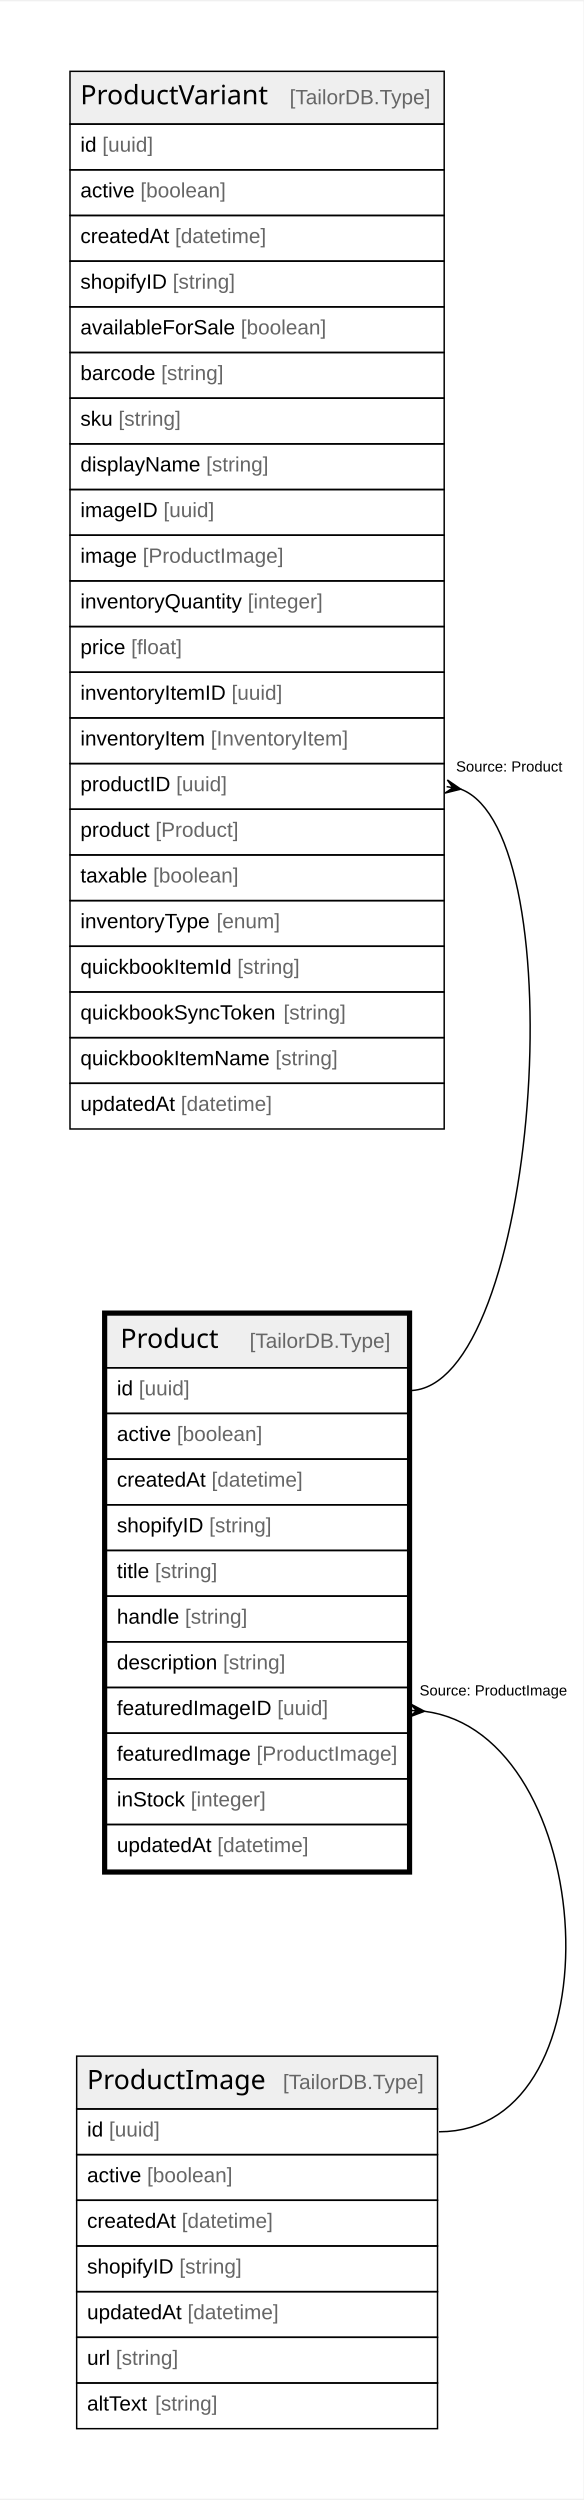
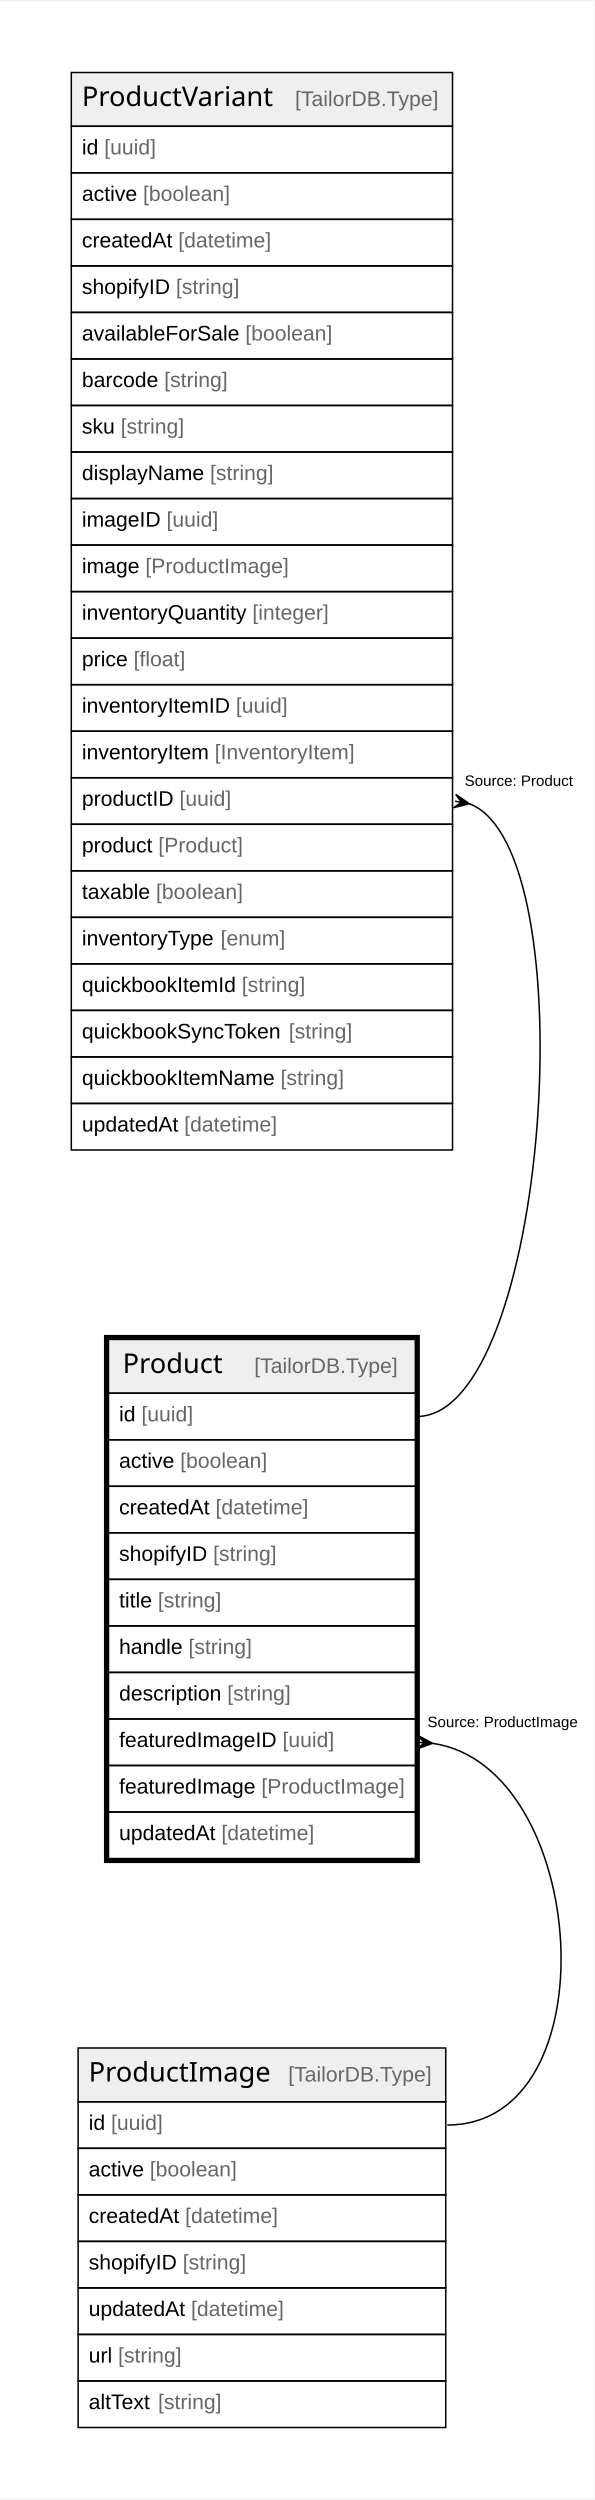
- <svg xmlns="http://www.w3.org/2000/svg" width="393pt" height="1684pt" viewBox="0.00 0.00 393.42 1684.00">
-   <g id="graph0" class="graph" transform="scale(1 1) rotate(0) translate(4 1680)">
-     <polygon fill="white" stroke="none" points="-4,4 -4,-1680 389.42,-1680 389.42,4 -4,4" />
+ <svg xmlns="http://www.w3.org/2000/svg" width="393pt" height="1653pt" viewBox="0.00 0.00 393.42 1653.20">
+   <g id="graph0" class="graph" transform="scale(1 1) rotate(0) translate(4 1649.2)">
+     <polygon fill="white" stroke="none" points="-4,4 -4,-1649.2 389.42,-1649.2 389.42,4 -4,4" />
    <g id="node1" class="node">
-       <polygon fill="#efefef" stroke="none" points="67.81,-758.6 67.81,-794.2 270.92,-794.2 270.92,-758.6 67.81,-758.6" />
-       <polygon fill="none" stroke="black" points="67.81,-758.6 67.81,-794.2 270.92,-794.2 270.92,-758.6 67.81,-758.6" />
-       <text text-anchor="start" x="77.19" y="-772" font-family="Arial Bold" font-size="18.00">Product</text>
-       <text text-anchor="start" x="133.18" y="-772" font-family="Arial" font-size="14.00">    </text>
-       <text text-anchor="start" x="164.3" y="-772" font-family="Arial" font-size="14.00" fill="#666666">[TailorDB.Type]</text>
-       <polygon fill="none" stroke="black" points="67.81,-727.8 67.81,-758.6 270.92,-758.6 270.92,-727.8 67.81,-727.8" />
-       <text text-anchor="start" x="74.81" y="-740" font-family="Arial" font-size="14.00">id </text>
-       <text text-anchor="start" x="89.6" y="-740" font-family="Arial" font-size="14.00" fill="#666666">[uuid]</text>
+       <polygon fill="#efefef" stroke="none" points="67.81,-727.8 67.81,-763.4 270.92,-763.4 270.92,-727.8 67.81,-727.8" />
+       <polygon fill="none" stroke="black" points="67.81,-727.8 67.81,-763.4 270.92,-763.4 270.92,-727.8 67.81,-727.8" />
+       <text text-anchor="start" x="77.19" y="-741.2" font-family="Arial Bold" font-size="18.00">Product</text>
+       <text text-anchor="start" x="133.18" y="-741.2" font-family="Arial" font-size="14.00">    </text>
+       <text text-anchor="start" x="164.3" y="-741.2" font-family="Arial" font-size="14.00" fill="#666666">[TailorDB.Type]</text>
      <polygon fill="none" stroke="black" points="67.81,-697 67.81,-727.8 270.92,-727.8 270.92,-697 67.81,-697" />
-       <text text-anchor="start" x="74.81" y="-709.2" font-family="Arial" font-size="14.00">active </text>
-       <text text-anchor="start" x="115.27" y="-709.2" font-family="Arial" font-size="14.00" fill="#666666">[boolean]</text>
+       <text text-anchor="start" x="74.81" y="-709.2" font-family="Arial" font-size="14.00">id </text>
+       <text text-anchor="start" x="89.6" y="-709.2" font-family="Arial" font-size="14.00" fill="#666666">[uuid]</text>
      <polygon fill="none" stroke="black" points="67.81,-666.2 67.81,-697 270.92,-697 270.92,-666.2 67.81,-666.2" />
-       <text text-anchor="start" x="74.81" y="-678.4" font-family="Arial" font-size="14.00">createdAt </text>
-       <text text-anchor="start" x="138.63" y="-678.4" font-family="Arial" font-size="14.00" fill="#666666">[datetime]</text>
+       <text text-anchor="start" x="74.81" y="-678.4" font-family="Arial" font-size="14.00">active </text>
+       <text text-anchor="start" x="115.27" y="-678.4" font-family="Arial" font-size="14.00" fill="#666666">[boolean]</text>
      <polygon fill="none" stroke="black" points="67.81,-635.4 67.81,-666.2 270.92,-666.2 270.92,-635.4 67.81,-635.4" />
-       <text text-anchor="start" x="74.81" y="-647.6" font-family="Arial" font-size="14.00">shopifyID </text>
-       <text text-anchor="start" x="137.06" y="-647.6" font-family="Arial" font-size="14.00" fill="#666666">[string]</text>
+       <text text-anchor="start" x="74.81" y="-647.6" font-family="Arial" font-size="14.00">createdAt </text>
+       <text text-anchor="start" x="138.63" y="-647.6" font-family="Arial" font-size="14.00" fill="#666666">[datetime]</text>
      <polygon fill="none" stroke="black" points="67.81,-604.6 67.81,-635.4 270.92,-635.4 270.92,-604.6 67.81,-604.6" />
-       <text text-anchor="start" x="74.81" y="-616.8" font-family="Arial" font-size="14.00">title </text>
-       <text text-anchor="start" x="100.49" y="-616.8" font-family="Arial" font-size="14.00" fill="#666666">[string]</text>
+       <text text-anchor="start" x="74.81" y="-616.8" font-family="Arial" font-size="14.00">shopifyID </text>
+       <text text-anchor="start" x="137.06" y="-616.8" font-family="Arial" font-size="14.00" fill="#666666">[string]</text>
      <polygon fill="none" stroke="black" points="67.81,-573.8 67.81,-604.6 270.92,-604.6 270.92,-573.8 67.81,-573.8" />
-       <text text-anchor="start" x="74.81" y="-586" font-family="Arial" font-size="14.00">handle </text>
-       <text text-anchor="start" x="120.74" y="-586" font-family="Arial" font-size="14.00" fill="#666666">[string]</text>
+       <text text-anchor="start" x="74.81" y="-586" font-family="Arial" font-size="14.00">title </text>
+       <text text-anchor="start" x="100.49" y="-586" font-family="Arial" font-size="14.00" fill="#666666">[string]</text>
      <polygon fill="none" stroke="black" points="67.81,-543 67.81,-573.8 270.92,-573.8 270.92,-543 67.81,-543" />
-       <text text-anchor="start" x="74.81" y="-555.2" font-family="Arial" font-size="14.00">description </text>
-       <text text-anchor="start" x="146.41" y="-555.2" font-family="Arial" font-size="14.00" fill="#666666">[string]</text>
+       <text text-anchor="start" x="74.81" y="-555.2" font-family="Arial" font-size="14.00">handle </text>
+       <text text-anchor="start" x="120.74" y="-555.2" font-family="Arial" font-size="14.00" fill="#666666">[string]</text>
      <polygon fill="none" stroke="black" points="67.81,-512.2 67.81,-543 270.92,-543 270.92,-512.2 67.81,-512.2" />
-       <text text-anchor="start" x="74.81" y="-524.4" font-family="Arial" font-size="14.00">featuredImageID </text>
-       <text text-anchor="start" x="182.98" y="-524.4" font-family="Arial" font-size="14.00" fill="#666666">[uuid]</text>
+       <text text-anchor="start" x="74.81" y="-524.4" font-family="Arial" font-size="14.00">description </text>
+       <text text-anchor="start" x="146.41" y="-524.4" font-family="Arial" font-size="14.00" fill="#666666">[string]</text>
      <polygon fill="none" stroke="black" points="67.81,-481.4 67.81,-512.2 270.92,-512.2 270.92,-481.4 67.81,-481.4" />
-       <text text-anchor="start" x="74.81" y="-493.6" font-family="Arial" font-size="14.00">featuredImage </text>
-       <text text-anchor="start" x="168.98" y="-493.6" font-family="Arial" font-size="14.00" fill="#666666">[ProductImage]</text>
+       <text text-anchor="start" x="74.81" y="-493.6" font-family="Arial" font-size="14.00">featuredImageID </text>
+       <text text-anchor="start" x="182.98" y="-493.6" font-family="Arial" font-size="14.00" fill="#666666">[uuid]</text>
      <polygon fill="none" stroke="black" points="67.81,-450.6 67.81,-481.4 270.92,-481.4 270.92,-450.6 67.81,-450.6" />
-       <text text-anchor="start" x="74.81" y="-462.8" font-family="Arial" font-size="14.00">inStock </text>
-       <text text-anchor="start" x="124.61" y="-462.8" font-family="Arial" font-size="14.00" fill="#666666">[integer]</text>
+       <text text-anchor="start" x="74.81" y="-462.8" font-family="Arial" font-size="14.00">featuredImage </text>
+       <text text-anchor="start" x="168.98" y="-462.8" font-family="Arial" font-size="14.00" fill="#666666">[ProductImage]</text>
      <polygon fill="none" stroke="black" points="67.81,-419.8 67.81,-450.6 270.92,-450.6 270.92,-419.8 67.81,-419.8" />
      <text text-anchor="start" x="74.81" y="-432" font-family="Arial" font-size="14.00">updatedAt </text>
      <text text-anchor="start" x="142.54" y="-432" font-family="Arial" font-size="14.00" fill="#666666">[datetime]</text>
-       <polygon fill="none" stroke="black" stroke-width="3" points="66.31,-418.3 66.31,-795.7 272.42,-795.7 272.42,-418.3 66.31,-418.3" />
+       <polygon fill="none" stroke="black" stroke-width="3" points="66.31,-418.3 66.31,-764.9 272.42,-764.9 272.42,-418.3 66.31,-418.3" />
    </g>
    <g id="node3" class="node">
      <polygon fill="#efefef" stroke="none" points="47.7,-258.8 47.7,-294.4 291.03,-294.4 291.03,-258.8 47.7,-258.8" />
      <polygon fill="none" stroke="black" points="47.7,-258.8 47.7,-294.4 291.03,-294.4 291.03,-258.8 47.7,-258.8" />
      <text text-anchor="start" x="54.7" y="-272.2" font-family="Arial Bold" font-size="18.00">ProductImage</text>
      <text text-anchor="start" x="155.67" y="-272.2" font-family="Arial" font-size="14.00">    </text>
      <text text-anchor="start" x="186.79" y="-272.2" font-family="Arial" font-size="14.00" fill="#666666">[TailorDB.Type]</text>
      <polygon fill="none" stroke="black" points="47.7,-228 47.7,-258.8 291.03,-258.8 291.03,-228 47.7,-228" />
      <text text-anchor="start" x="54.7" y="-240.2" font-family="Arial" font-size="14.00">id </text>
      <text text-anchor="start" x="69.49" y="-240.2" font-family="Arial" font-size="14.00" fill="#666666">[uuid]</text>
      <polygon fill="none" stroke="black" points="47.7,-197.2 47.7,-228 291.03,-228 291.03,-197.2 47.7,-197.2" />
      <text text-anchor="start" x="54.7" y="-209.4" font-family="Arial" font-size="14.00">active </text>
      <text text-anchor="start" x="95.16" y="-209.4" font-family="Arial" font-size="14.00" fill="#666666">[boolean]</text>
      <polygon fill="none" stroke="black" points="47.7,-166.4 47.7,-197.2 291.03,-197.2 291.03,-166.4 47.7,-166.4" />
      <text text-anchor="start" x="54.7" y="-178.6" font-family="Arial" font-size="14.00">createdAt </text>
      <text text-anchor="start" x="118.51" y="-178.6" font-family="Arial" font-size="14.00" fill="#666666">[datetime]</text>
      <polygon fill="none" stroke="black" points="47.7,-135.6 47.7,-166.4 291.03,-166.4 291.03,-135.6 47.7,-135.6" />
      <text text-anchor="start" x="54.7" y="-147.8" font-family="Arial" font-size="14.00">shopifyID </text>
      <text text-anchor="start" x="116.95" y="-147.8" font-family="Arial" font-size="14.00" fill="#666666">[string]</text>
      <polygon fill="none" stroke="black" points="47.7,-104.8 47.7,-135.6 291.03,-135.6 291.03,-104.8 47.7,-104.8" />
      <text text-anchor="start" x="54.7" y="-117" font-family="Arial" font-size="14.00">updatedAt </text>
      <text text-anchor="start" x="122.42" y="-117" font-family="Arial" font-size="14.00" fill="#666666">[datetime]</text>
      <polygon fill="none" stroke="black" points="47.7,-74 47.7,-104.8 291.03,-104.8 291.03,-74 47.7,-74" />
      <text text-anchor="start" x="54.7" y="-86.2" font-family="Arial" font-size="14.00">url </text>
      <text text-anchor="start" x="74.15" y="-86.2" font-family="Arial" font-size="14.00" fill="#666666">[string]</text>
      <polygon fill="none" stroke="black" points="47.7,-43.2 47.7,-74 291.03,-74 291.03,-43.2 47.7,-43.2" />
      <text text-anchor="start" x="54.7" y="-55.4" font-family="Arial" font-size="14.00">altText </text>
      <text text-anchor="start" x="100.6" y="-55.4" font-family="Arial" font-size="14.00" fill="#666666">[string]</text>
    </g>
    <g id="edge2" class="edge">
-       <path fill="none" stroke="black" d="M282.07,-526.97C399.54,-512.27 415.2,-243.4 292.03,-243.4" />
-       <polygon fill="black" stroke="black" points="282.24,-526.96 271.98,-523.09 276.91,-527.29 272.59,-527.56 272.59,-527.56 272.59,-527.56 276.91,-527.29 272.53,-532.07 282.24,-526.96" />
-       <text text-anchor="start" x="278.92" y="-537.6" font-family="Arial" font-size="10.00">Source: ProductImage</text>
+       <path fill="none" stroke="black" d="M282.24,-496.07C386.03,-481.21 401.48,-243.4 292.03,-243.4" />
+       <polygon fill="black" stroke="black" points="282.23,-496.07 271.94,-492.29 276.91,-496.45 272.59,-496.75 272.59,-496.75 272.59,-496.75 276.91,-496.45 272.57,-501.27 282.23,-496.07" />
+       <text text-anchor="start" x="278.92" y="-506.8" font-family="Arial" font-size="10.00">Source: ProductImage</text>
    </g>
    <g id="node2" class="node">
-       <polygon fill="#efefef" stroke="none" points="43.2,-1597.2 43.2,-1632.8 295.53,-1632.8 295.53,-1597.2 43.2,-1597.2" />
-       <polygon fill="none" stroke="black" points="43.2,-1597.2 43.2,-1632.8 295.53,-1632.8 295.53,-1597.2 43.2,-1597.2" />
-       <text text-anchor="start" x="50.2" y="-1610.6" font-family="Arial Bold" font-size="18.00">ProductVariant</text>
-       <text text-anchor="start" x="160.17" y="-1610.6" font-family="Arial" font-size="14.00">    </text>
-       <text text-anchor="start" x="191.29" y="-1610.6" font-family="Arial" font-size="14.00" fill="#666666">[TailorDB.Type]</text>
-       <polygon fill="none" stroke="black" points="43.2,-1566.4 43.2,-1597.2 295.53,-1597.2 295.53,-1566.4 43.2,-1566.4" />
-       <text text-anchor="start" x="50.2" y="-1578.6" font-family="Arial" font-size="14.00">id </text>
-       <text text-anchor="start" x="64.99" y="-1578.6" font-family="Arial" font-size="14.00" fill="#666666">[uuid]</text>
+       <polygon fill="#efefef" stroke="none" points="43.2,-1566.4 43.2,-1602 295.53,-1602 295.53,-1566.4 43.2,-1566.4" />
+       <polygon fill="none" stroke="black" points="43.2,-1566.4 43.2,-1602 295.53,-1602 295.53,-1566.4 43.2,-1566.4" />
+       <text text-anchor="start" x="50.2" y="-1579.8" font-family="Arial Bold" font-size="18.00">ProductVariant</text>
+       <text text-anchor="start" x="160.17" y="-1579.8" font-family="Arial" font-size="14.00">    </text>
+       <text text-anchor="start" x="191.29" y="-1579.8" font-family="Arial" font-size="14.00" fill="#666666">[TailorDB.Type]</text>
      <polygon fill="none" stroke="black" points="43.2,-1535.6 43.2,-1566.4 295.53,-1566.4 295.53,-1535.6 43.2,-1535.6" />
-       <text text-anchor="start" x="50.2" y="-1547.8" font-family="Arial" font-size="14.00">active </text>
-       <text text-anchor="start" x="90.66" y="-1547.8" font-family="Arial" font-size="14.00" fill="#666666">[boolean]</text>
+       <text text-anchor="start" x="50.2" y="-1547.8" font-family="Arial" font-size="14.00">id </text>
+       <text text-anchor="start" x="64.99" y="-1547.8" font-family="Arial" font-size="14.00" fill="#666666">[uuid]</text>
      <polygon fill="none" stroke="black" points="43.2,-1504.8 43.2,-1535.6 295.53,-1535.6 295.53,-1504.8 43.2,-1504.8" />
-       <text text-anchor="start" x="50.2" y="-1517" font-family="Arial" font-size="14.00">createdAt </text>
-       <text text-anchor="start" x="114.01" y="-1517" font-family="Arial" font-size="14.00" fill="#666666">[datetime]</text>
+       <text text-anchor="start" x="50.2" y="-1517" font-family="Arial" font-size="14.00">active </text>
+       <text text-anchor="start" x="90.66" y="-1517" font-family="Arial" font-size="14.00" fill="#666666">[boolean]</text>
      <polygon fill="none" stroke="black" points="43.2,-1474 43.2,-1504.8 295.53,-1504.8 295.53,-1474 43.2,-1474" />
-       <text text-anchor="start" x="50.2" y="-1486.2" font-family="Arial" font-size="14.00">shopifyID </text>
-       <text text-anchor="start" x="112.45" y="-1486.2" font-family="Arial" font-size="14.00" fill="#666666">[string]</text>
+       <text text-anchor="start" x="50.2" y="-1486.2" font-family="Arial" font-size="14.00">createdAt </text>
+       <text text-anchor="start" x="114.01" y="-1486.2" font-family="Arial" font-size="14.00" fill="#666666">[datetime]</text>
      <polygon fill="none" stroke="black" points="43.2,-1443.2 43.2,-1474 295.53,-1474 295.53,-1443.2 43.2,-1443.2" />
-       <text text-anchor="start" x="50.2" y="-1455.4" font-family="Arial" font-size="14.00">availableForSale </text>
-       <text text-anchor="start" x="158.37" y="-1455.4" font-family="Arial" font-size="14.00" fill="#666666">[boolean]</text>
+       <text text-anchor="start" x="50.2" y="-1455.4" font-family="Arial" font-size="14.00">shopifyID </text>
+       <text text-anchor="start" x="112.45" y="-1455.4" font-family="Arial" font-size="14.00" fill="#666666">[string]</text>
      <polygon fill="none" stroke="black" points="43.2,-1412.4 43.2,-1443.2 295.53,-1443.2 295.53,-1412.4 43.2,-1412.4" />
-       <text text-anchor="start" x="50.2" y="-1424.6" font-family="Arial" font-size="14.00">barcode </text>
-       <text text-anchor="start" x="104.68" y="-1424.6" font-family="Arial" font-size="14.00" fill="#666666">[string]</text>
+       <text text-anchor="start" x="50.2" y="-1424.6" font-family="Arial" font-size="14.00">availableForSale </text>
+       <text text-anchor="start" x="158.37" y="-1424.6" font-family="Arial" font-size="14.00" fill="#666666">[boolean]</text>
      <polygon fill="none" stroke="black" points="43.2,-1381.6 43.2,-1412.4 295.53,-1412.4 295.53,-1381.6 43.2,-1381.6" />
-       <text text-anchor="start" x="50.2" y="-1393.8" font-family="Arial" font-size="14.00">sku </text>
-       <text text-anchor="start" x="75.88" y="-1393.8" font-family="Arial" font-size="14.00" fill="#666666">[string]</text>
+       <text text-anchor="start" x="50.2" y="-1393.8" font-family="Arial" font-size="14.00">barcode </text>
+       <text text-anchor="start" x="104.68" y="-1393.8" font-family="Arial" font-size="14.00" fill="#666666">[string]</text>
      <polygon fill="none" stroke="black" points="43.2,-1350.8 43.2,-1381.6 295.53,-1381.6 295.53,-1350.8 43.2,-1350.8" />
-       <text text-anchor="start" x="50.2" y="-1363" font-family="Arial" font-size="14.00">displayName </text>
-       <text text-anchor="start" x="135.01" y="-1363" font-family="Arial" font-size="14.00" fill="#666666">[string]</text>
+       <text text-anchor="start" x="50.2" y="-1363" font-family="Arial" font-size="14.00">sku </text>
+       <text text-anchor="start" x="75.88" y="-1363" font-family="Arial" font-size="14.00" fill="#666666">[string]</text>
      <polygon fill="none" stroke="black" points="43.2,-1320 43.2,-1350.8 295.53,-1350.8 295.53,-1320 43.2,-1320" />
-       <text text-anchor="start" x="50.2" y="-1332.2" font-family="Arial" font-size="14.00">imageID </text>
-       <text text-anchor="start" x="106.22" y="-1332.2" font-family="Arial" font-size="14.00" fill="#666666">[uuid]</text>
+       <text text-anchor="start" x="50.2" y="-1332.2" font-family="Arial" font-size="14.00">displayName </text>
+       <text text-anchor="start" x="135.01" y="-1332.2" font-family="Arial" font-size="14.00" fill="#666666">[string]</text>
      <polygon fill="none" stroke="black" points="43.2,-1289.2 43.2,-1320 295.53,-1320 295.53,-1289.2 43.2,-1289.2" />
-       <text text-anchor="start" x="50.2" y="-1301.4" font-family="Arial" font-size="14.00">image </text>
-       <text text-anchor="start" x="92.22" y="-1301.4" font-family="Arial" font-size="14.00" fill="#666666">[ProductImage]</text>
+       <text text-anchor="start" x="50.2" y="-1301.4" font-family="Arial" font-size="14.00">imageID </text>
+       <text text-anchor="start" x="106.22" y="-1301.4" font-family="Arial" font-size="14.00" fill="#666666">[uuid]</text>
      <polygon fill="none" stroke="black" points="43.2,-1258.4 43.2,-1289.2 295.53,-1289.2 295.53,-1258.4 43.2,-1258.4" />
-       <text text-anchor="start" x="50.2" y="-1270.6" font-family="Arial" font-size="14.00">inventoryQuantity </text>
-       <text text-anchor="start" x="163.03" y="-1270.6" font-family="Arial" font-size="14.00" fill="#666666">[integer]</text>
+       <text text-anchor="start" x="50.2" y="-1270.6" font-family="Arial" font-size="14.00">image </text>
+       <text text-anchor="start" x="92.22" y="-1270.6" font-family="Arial" font-size="14.00" fill="#666666">[ProductImage]</text>
      <polygon fill="none" stroke="black" points="43.2,-1227.6 43.2,-1258.4 295.53,-1258.4 295.53,-1227.6 43.2,-1227.6" />
-       <text text-anchor="start" x="50.2" y="-1239.8" font-family="Arial" font-size="14.00">price </text>
-       <text text-anchor="start" x="84.43" y="-1239.8" font-family="Arial" font-size="14.00" fill="#666666">[float]</text>
+       <text text-anchor="start" x="50.2" y="-1239.8" font-family="Arial" font-size="14.00">inventoryQuantity </text>
+       <text text-anchor="start" x="163.03" y="-1239.8" font-family="Arial" font-size="14.00" fill="#666666">[integer]</text>
      <polygon fill="none" stroke="black" points="43.2,-1196.8 43.2,-1227.6 295.53,-1227.6 295.53,-1196.8 43.2,-1196.8" />
-       <text text-anchor="start" x="50.2" y="-1209" font-family="Arial" font-size="14.00">inventoryItemID </text>
-       <text text-anchor="start" x="152.12" y="-1209" font-family="Arial" font-size="14.00" fill="#666666">[uuid]</text>
+       <text text-anchor="start" x="50.2" y="-1209" font-family="Arial" font-size="14.00">price </text>
+       <text text-anchor="start" x="84.43" y="-1209" font-family="Arial" font-size="14.00" fill="#666666">[float]</text>
      <polygon fill="none" stroke="black" points="43.2,-1166 43.2,-1196.8 295.53,-1196.8 295.53,-1166 43.2,-1166" />
-       <text text-anchor="start" x="50.2" y="-1178.2" font-family="Arial" font-size="14.00">inventoryItem </text>
-       <text text-anchor="start" x="138.12" y="-1178.2" font-family="Arial" font-size="14.00" fill="#666666">[InventoryItem]</text>
+       <text text-anchor="start" x="50.2" y="-1178.2" font-family="Arial" font-size="14.00">inventoryItemID </text>
+       <text text-anchor="start" x="152.12" y="-1178.2" font-family="Arial" font-size="14.00" fill="#666666">[uuid]</text>
      <polygon fill="none" stroke="black" points="43.2,-1135.2 43.2,-1166 295.53,-1166 295.53,-1135.2 43.2,-1135.2" />
-       <text text-anchor="start" x="50.2" y="-1147.4" font-family="Arial" font-size="14.00">productID </text>
-       <text text-anchor="start" x="114.79" y="-1147.4" font-family="Arial" font-size="14.00" fill="#666666">[uuid]</text>
+       <text text-anchor="start" x="50.2" y="-1147.4" font-family="Arial" font-size="14.00">inventoryItem </text>
+       <text text-anchor="start" x="138.12" y="-1147.4" font-family="Arial" font-size="14.00" fill="#666666">[InventoryItem]</text>
      <polygon fill="none" stroke="black" points="43.2,-1104.4 43.2,-1135.2 295.53,-1135.2 295.53,-1104.4 43.2,-1104.4" />
-       <text text-anchor="start" x="50.2" y="-1116.6" font-family="Arial" font-size="14.00">product </text>
-       <text text-anchor="start" x="100.79" y="-1116.6" font-family="Arial" font-size="14.00" fill="#666666">[Product]</text>
+       <text text-anchor="start" x="50.2" y="-1116.6" font-family="Arial" font-size="14.00">productID </text>
+       <text text-anchor="start" x="114.79" y="-1116.6" font-family="Arial" font-size="14.00" fill="#666666">[uuid]</text>
      <polygon fill="none" stroke="black" points="43.2,-1073.6 43.2,-1104.4 295.53,-1104.4 295.53,-1073.6 43.2,-1073.6" />
-       <text text-anchor="start" x="50.2" y="-1085.8" font-family="Arial" font-size="14.00">taxable </text>
-       <text text-anchor="start" x="99.23" y="-1085.8" font-family="Arial" font-size="14.00" fill="#666666">[boolean]</text>
+       <text text-anchor="start" x="50.2" y="-1085.8" font-family="Arial" font-size="14.00">product </text>
+       <text text-anchor="start" x="100.79" y="-1085.8" font-family="Arial" font-size="14.00" fill="#666666">[Product]</text>
      <polygon fill="none" stroke="black" points="43.2,-1042.8 43.2,-1073.6 295.53,-1073.6 295.53,-1042.8 43.2,-1042.8" />
-       <text text-anchor="start" x="50.2" y="-1055" font-family="Arial" font-size="14.00">inventoryType </text>
-       <text text-anchor="start" x="142.02" y="-1055" font-family="Arial" font-size="14.00" fill="#666666">[enum]</text>
+       <text text-anchor="start" x="50.2" y="-1055" font-family="Arial" font-size="14.00">taxable </text>
+       <text text-anchor="start" x="99.23" y="-1055" font-family="Arial" font-size="14.00" fill="#666666">[boolean]</text>
      <polygon fill="none" stroke="black" points="43.2,-1012 43.2,-1042.8 295.53,-1042.8 295.53,-1012 43.2,-1012" />
-       <text text-anchor="start" x="50.2" y="-1024.2" font-family="Arial" font-size="14.00">quickbookItemId </text>
-       <text text-anchor="start" x="156.03" y="-1024.2" font-family="Arial" font-size="14.00" fill="#666666">[string]</text>
+       <text text-anchor="start" x="50.2" y="-1024.2" font-family="Arial" font-size="14.00">inventoryType </text>
+       <text text-anchor="start" x="142.02" y="-1024.2" font-family="Arial" font-size="14.00" fill="#666666">[enum]</text>
      <polygon fill="none" stroke="black" points="43.2,-981.2 43.2,-1012 295.53,-1012 295.53,-981.2 43.2,-981.2" />
-       <text text-anchor="start" x="50.2" y="-993.4" font-family="Arial" font-size="14.00">quickbookSyncToken </text>
-       <text text-anchor="start" x="187.16" y="-993.4" font-family="Arial" font-size="14.00" fill="#666666">[string]</text>
+       <text text-anchor="start" x="50.2" y="-993.4" font-family="Arial" font-size="14.00">quickbookItemId </text>
+       <text text-anchor="start" x="156.03" y="-993.4" font-family="Arial" font-size="14.00" fill="#666666">[string]</text>
      <polygon fill="none" stroke="black" points="43.2,-950.4 43.2,-981.2 295.53,-981.2 295.53,-950.4 43.2,-950.4" />
-       <text text-anchor="start" x="50.2" y="-962.6" font-family="Arial" font-size="14.00">quickbookItemName </text>
-       <text text-anchor="start" x="181.7" y="-962.6" font-family="Arial" font-size="14.00" fill="#666666">[string]</text>
+       <text text-anchor="start" x="50.2" y="-962.6" font-family="Arial" font-size="14.00">quickbookSyncToken </text>
+       <text text-anchor="start" x="187.16" y="-962.6" font-family="Arial" font-size="14.00" fill="#666666">[string]</text>
      <polygon fill="none" stroke="black" points="43.2,-919.6 43.2,-950.4 295.53,-950.4 295.53,-919.6 43.2,-919.6" />
-       <text text-anchor="start" x="50.2" y="-931.8" font-family="Arial" font-size="14.00">updatedAt </text>
-       <text text-anchor="start" x="117.92" y="-931.8" font-family="Arial" font-size="14.00" fill="#666666">[datetime]</text>
+       <text text-anchor="start" x="50.2" y="-931.8" font-family="Arial" font-size="14.00">quickbookItemName </text>
+       <text text-anchor="start" x="181.7" y="-931.8" font-family="Arial" font-size="14.00" fill="#666666">[string]</text>
+       <polygon fill="none" stroke="black" points="43.2,-888.8 43.2,-919.6 295.53,-919.6 295.53,-888.8 43.2,-888.8" />
+       <text text-anchor="start" x="50.2" y="-901" font-family="Arial" font-size="14.00">updatedAt </text>
+       <text text-anchor="start" x="117.92" y="-901" font-family="Arial" font-size="14.00" fill="#666666">[datetime]</text>
    </g>
    <g id="edge1" class="edge">
-       <path fill="none" stroke="black" d="M306.64,-1148.78C385.21,-1119.39 359.08,-743.2 271.92,-743.2" />
-       <polygon fill="black" stroke="black" points="306.71,-1148.77 296.07,-1146.11 301.46,-1149.72 297.19,-1150.48 297.19,-1150.48 297.19,-1150.48 301.46,-1149.72 297.66,-1154.97 306.71,-1148.77" />
-       <text text-anchor="start" x="303.53" y="-1160.6" font-family="Arial" font-size="10.00">Source: Product</text>
+       <path fill="none" stroke="black" d="M306.64,-1117.98C385.21,-1088.59 359.08,-712.4 271.92,-712.4" />
+       <polygon fill="black" stroke="black" points="306.71,-1117.97 296.07,-1115.31 301.46,-1118.92 297.19,-1119.68 297.19,-1119.68 297.19,-1119.68 301.46,-1118.92 297.66,-1124.17 306.71,-1117.97" />
+       <text text-anchor="start" x="303.53" y="-1129.8" font-family="Arial" font-size="10.00">Source: Product</text>
    </g>
  </g>
</svg>
